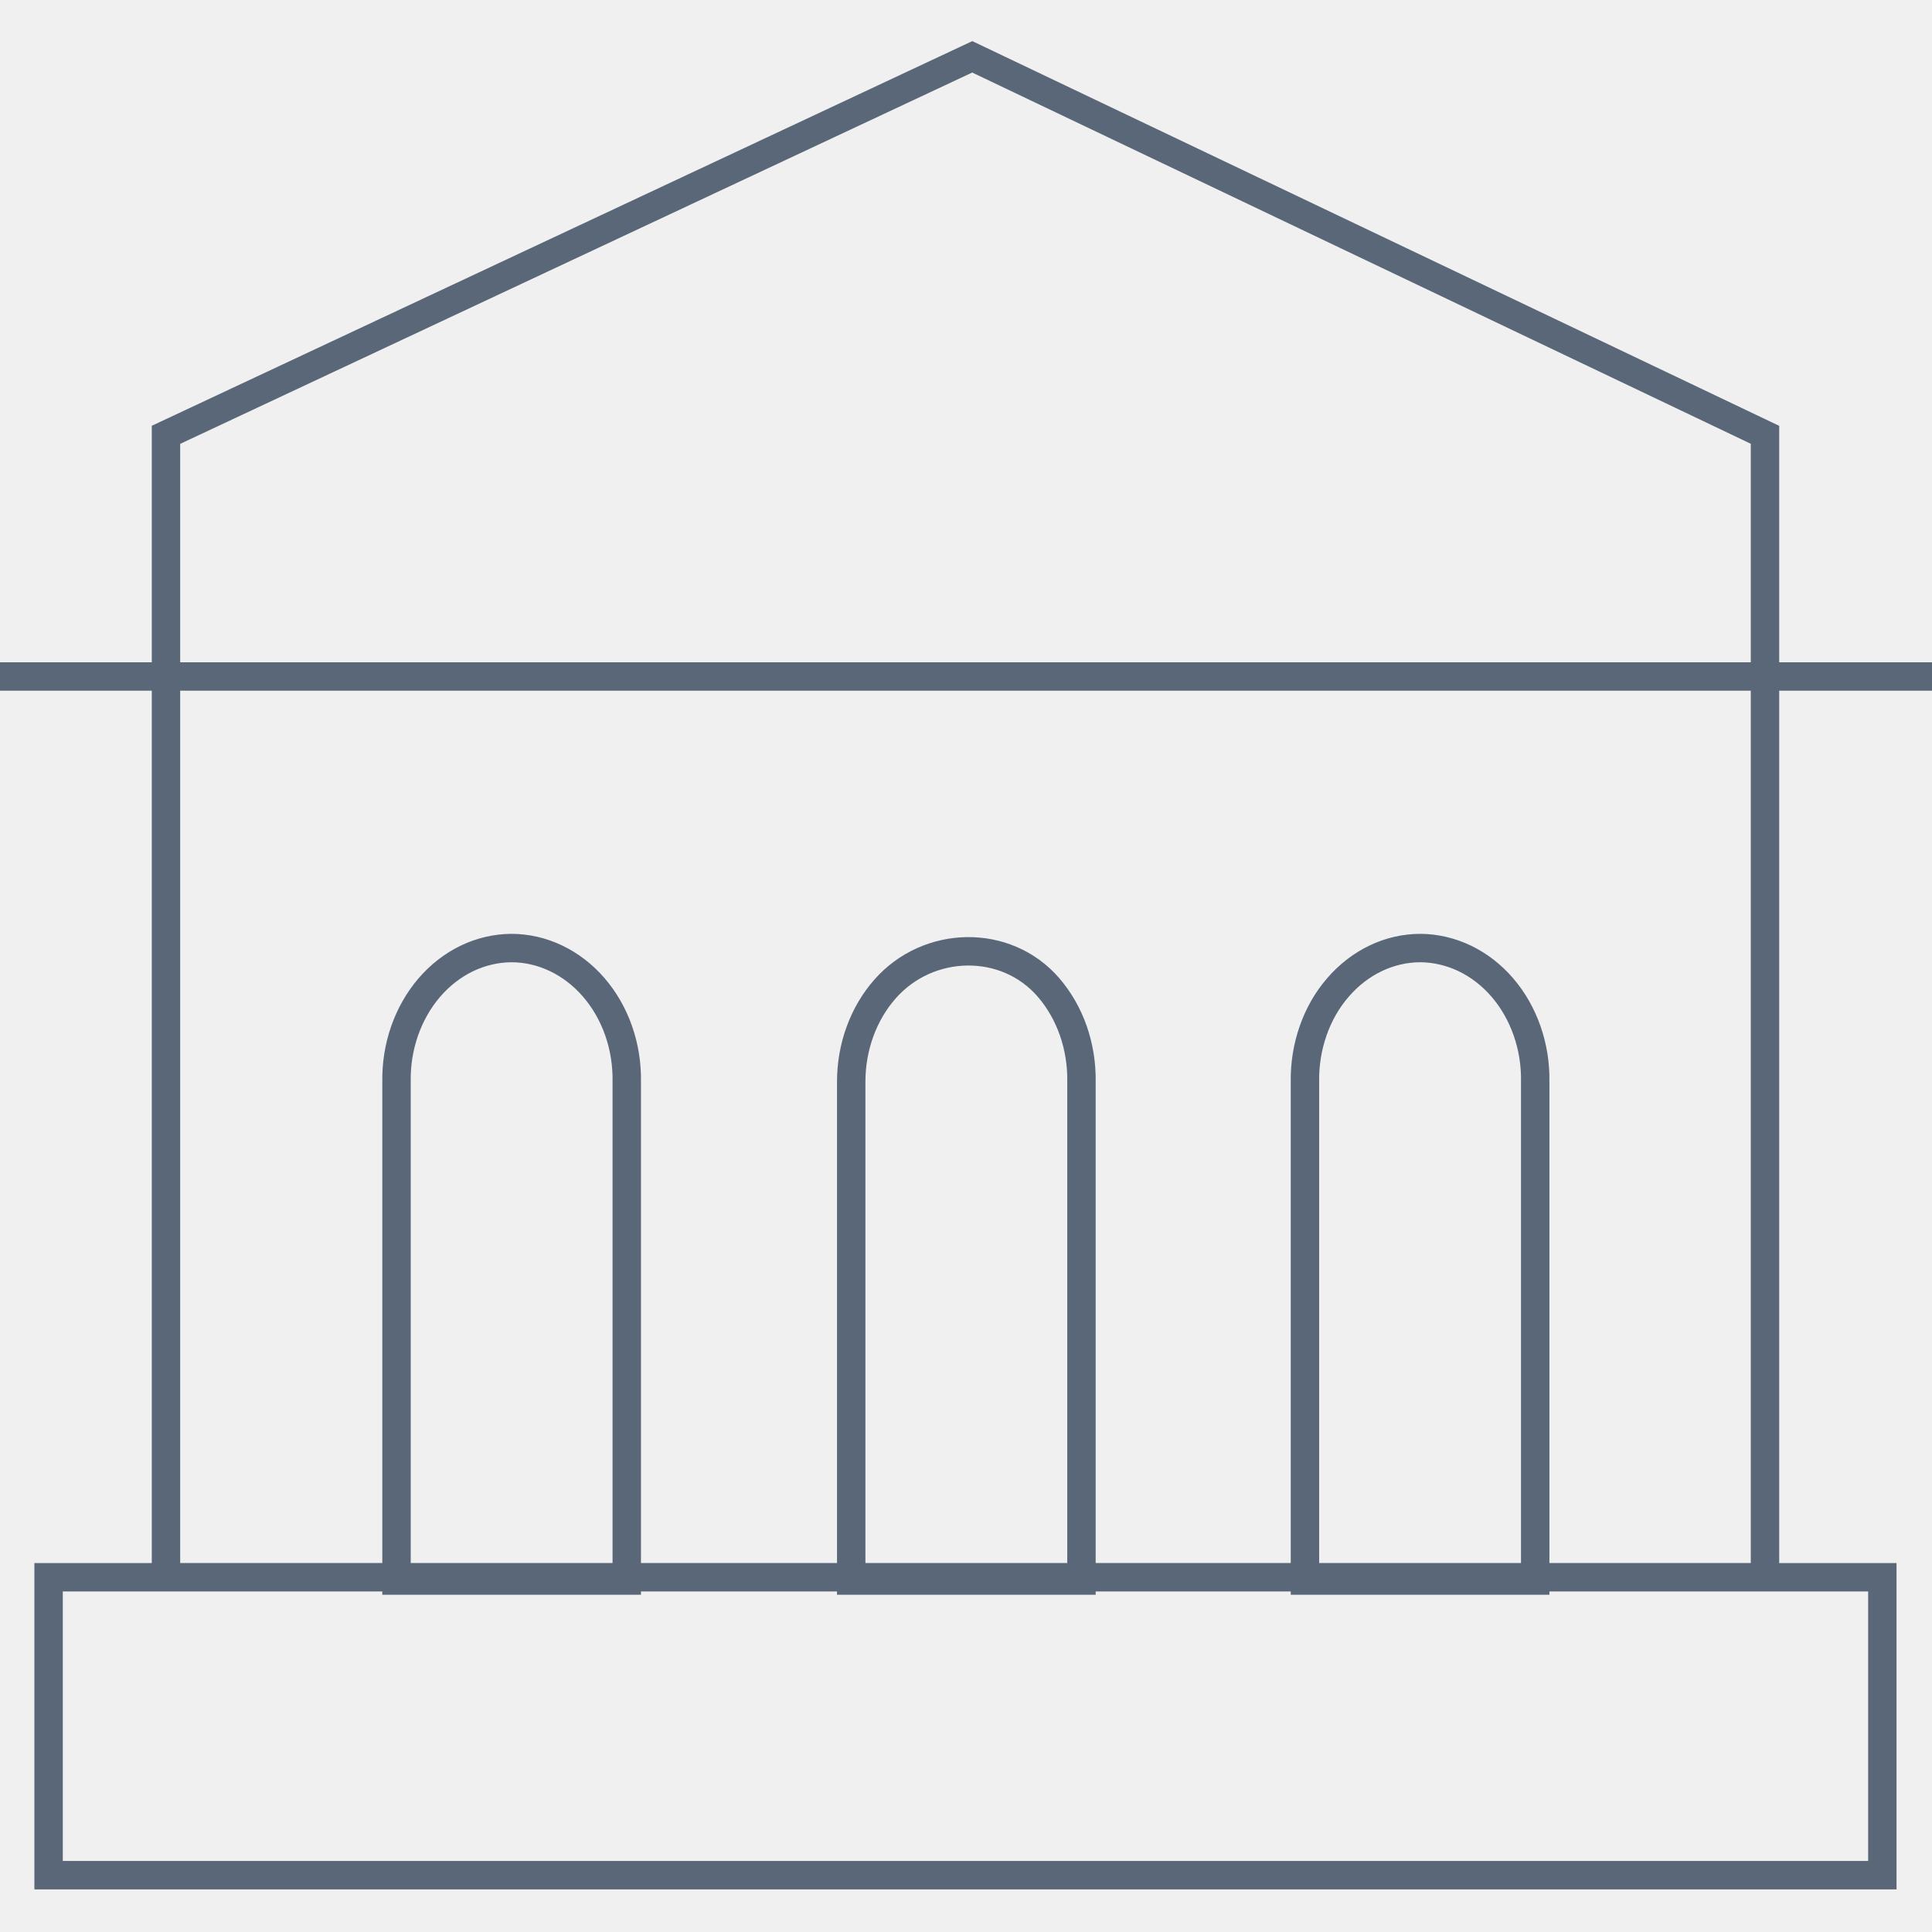
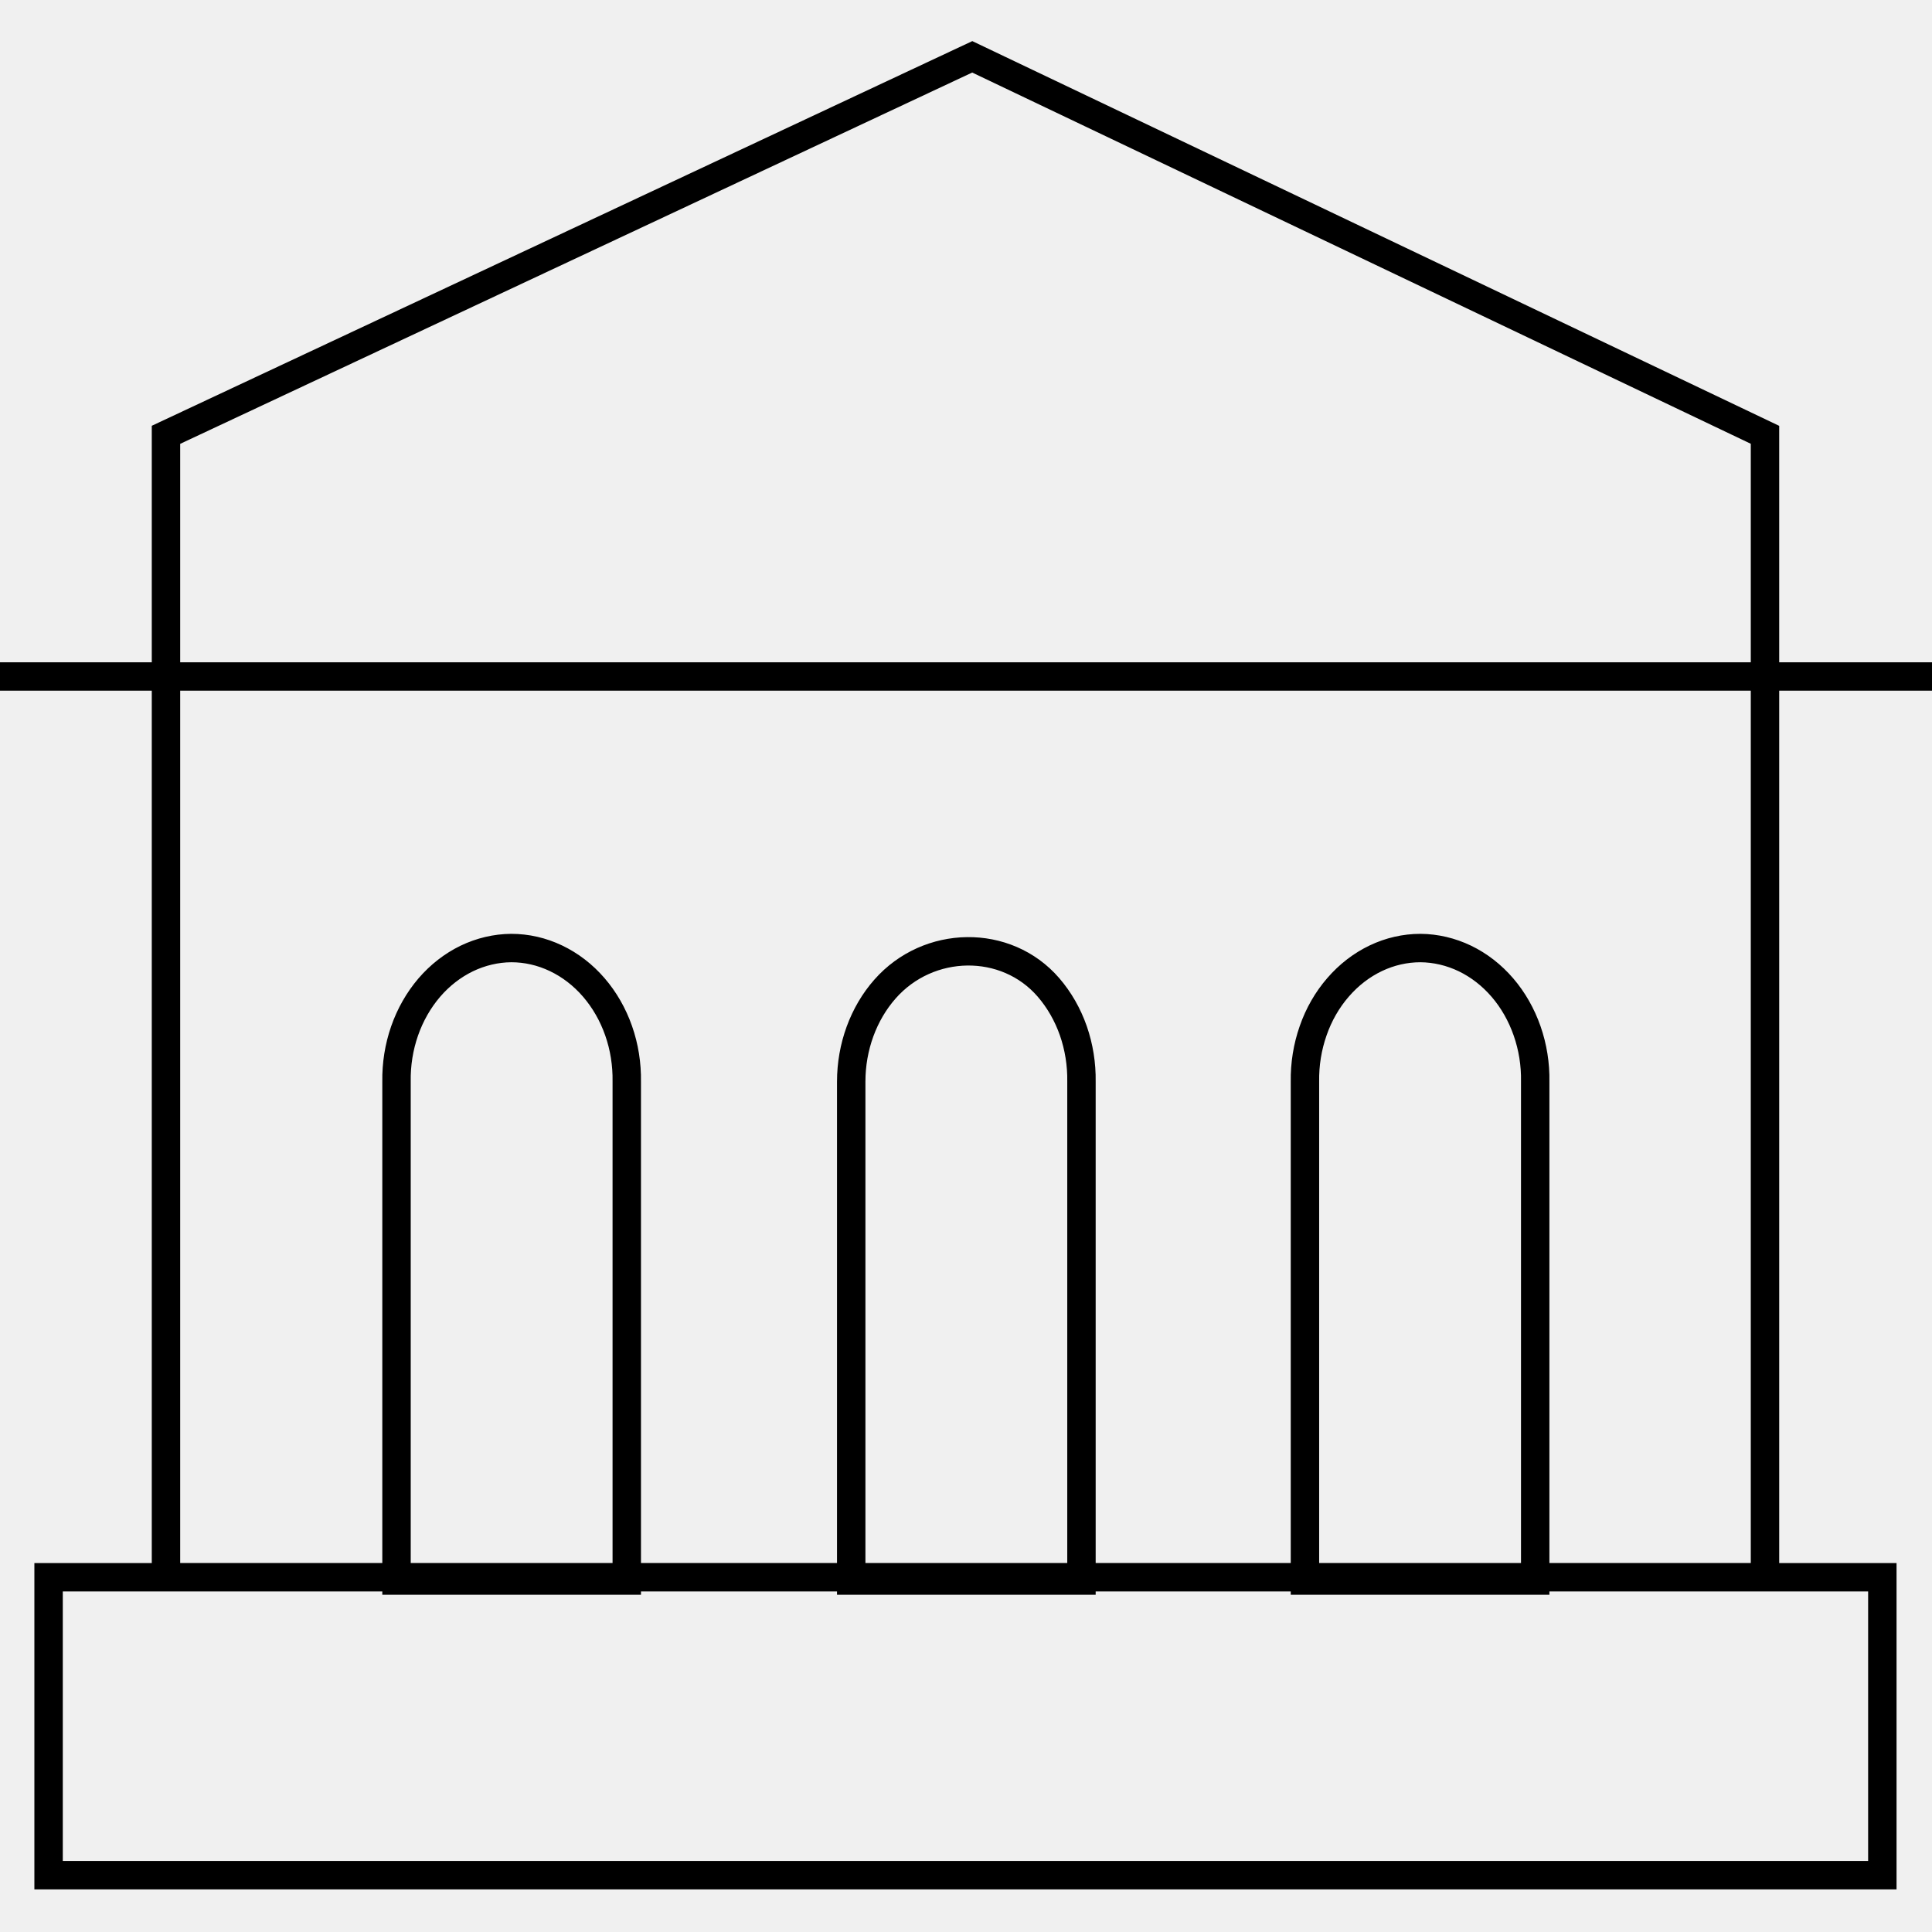
<svg xmlns="http://www.w3.org/2000/svg" width="34" height="34" viewBox="0 0 34 34" fill="none">
  <g clip-path="url(#clip0_2450_636)">
-     <path d="M0 11.905H34M8.997 16.684C9.268 16.684 9.535 16.745 9.784 16.864C10.034 16.983 10.26 17.157 10.449 17.376C10.638 17.595 10.787 17.854 10.887 18.14C10.987 18.425 11.035 18.73 11.03 19.036V27.815H6.978V19.036C6.973 18.731 7.021 18.427 7.12 18.143C7.219 17.859 7.367 17.6 7.554 17.381C7.742 17.162 7.967 16.988 8.214 16.868C8.462 16.749 8.728 16.686 8.997 16.684ZM18.451 17.376C18.64 17.595 18.789 17.854 18.889 18.14C18.988 18.425 19.037 18.73 19.032 19.036V27.815H14.98V19.036C14.98 18.424 15.194 17.837 15.575 17.405C16.338 16.538 17.705 16.513 18.451 17.376ZM24.998 16.684C25.267 16.686 25.533 16.749 25.781 16.868C26.029 16.988 26.253 17.162 26.441 17.381C26.629 17.6 26.776 17.859 26.875 18.143C26.974 18.427 27.023 18.731 27.017 19.036V27.815H22.965V19.036C22.96 18.73 23.009 18.425 23.109 18.14C23.208 17.854 23.357 17.595 23.547 17.376C23.736 17.157 23.962 16.983 24.211 16.864C24.46 16.745 24.728 16.684 24.998 16.684ZM2.921 27.756V7.652L17.11 1L31.061 7.652V27.756H2.921ZM0.855 27.757H33.126V33H0.855V27.757Z" stroke="#5A6778" stroke-width="0.5" stroke-miterlimit="10" />
+     <path d="M0 11.905H34M8.997 16.684C9.268 16.684 9.535 16.745 9.784 16.864C10.034 16.983 10.26 17.157 10.449 17.376C10.638 17.595 10.787 17.854 10.887 18.14C10.987 18.425 11.035 18.73 11.03 19.036V27.815H6.978V19.036C6.973 18.731 7.021 18.427 7.12 18.143C7.219 17.859 7.367 17.6 7.554 17.381C7.742 17.162 7.967 16.988 8.214 16.868C8.462 16.749 8.728 16.686 8.997 16.684ZM18.451 17.376C18.64 17.595 18.789 17.854 18.889 18.14C18.988 18.425 19.037 18.73 19.032 19.036V27.815H14.98V19.036C14.98 18.424 15.194 17.837 15.575 17.405C16.338 16.538 17.705 16.513 18.451 17.376ZM24.998 16.684C25.267 16.686 25.533 16.749 25.781 16.868C26.029 16.988 26.253 17.162 26.441 17.381C26.629 17.6 26.776 17.859 26.875 18.143C26.974 18.427 27.023 18.731 27.017 19.036V27.815H22.965V19.036C22.96 18.73 23.009 18.425 23.109 18.14C23.208 17.854 23.357 17.595 23.547 17.376C23.736 17.157 23.962 16.983 24.211 16.864C24.46 16.745 24.728 16.684 24.998 16.684ZM2.921 27.756V7.652L17.11 1L31.061 7.652V27.756H2.921ZM0.855 27.757H33.126V33H0.855V27.757Z" stroke="#000000" stroke-width="0.5" stroke-miterlimit="10" />
  </g>
  <defs>
    <clipPath id="clip0_2450_636">
      <rect width="34" height="34" fill="white" />
    </clipPath>
  </defs>
</svg>
